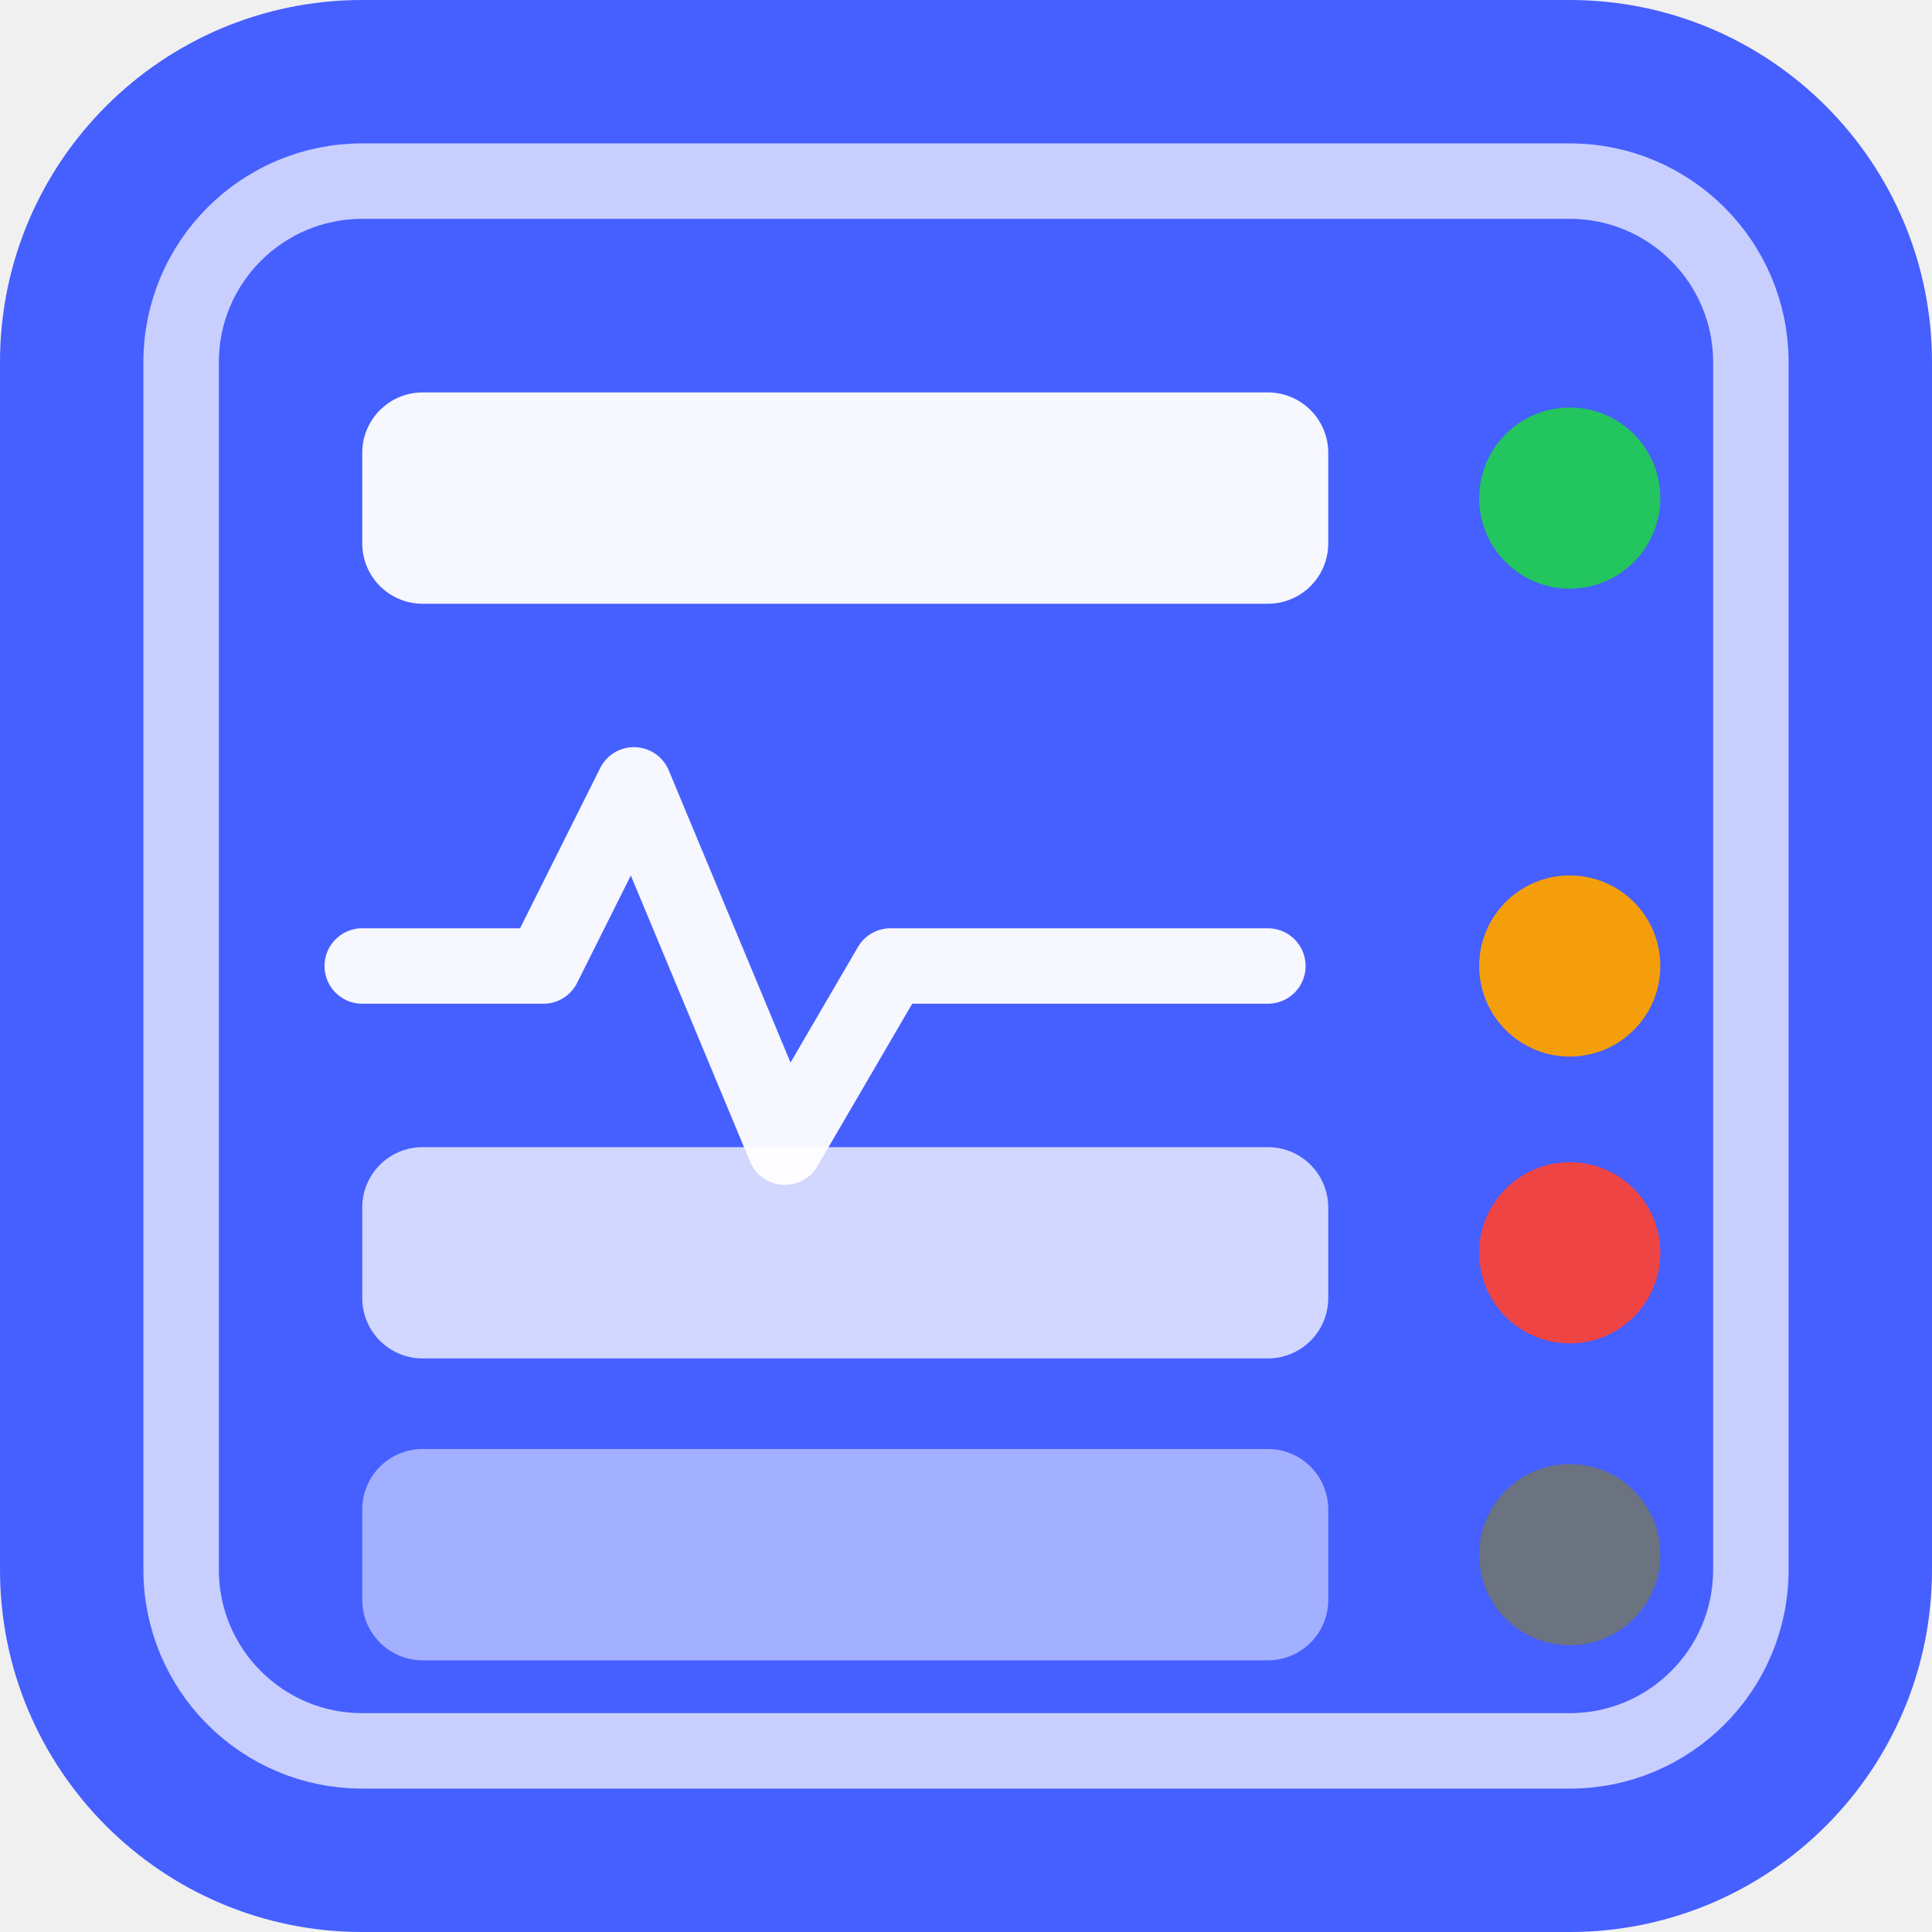
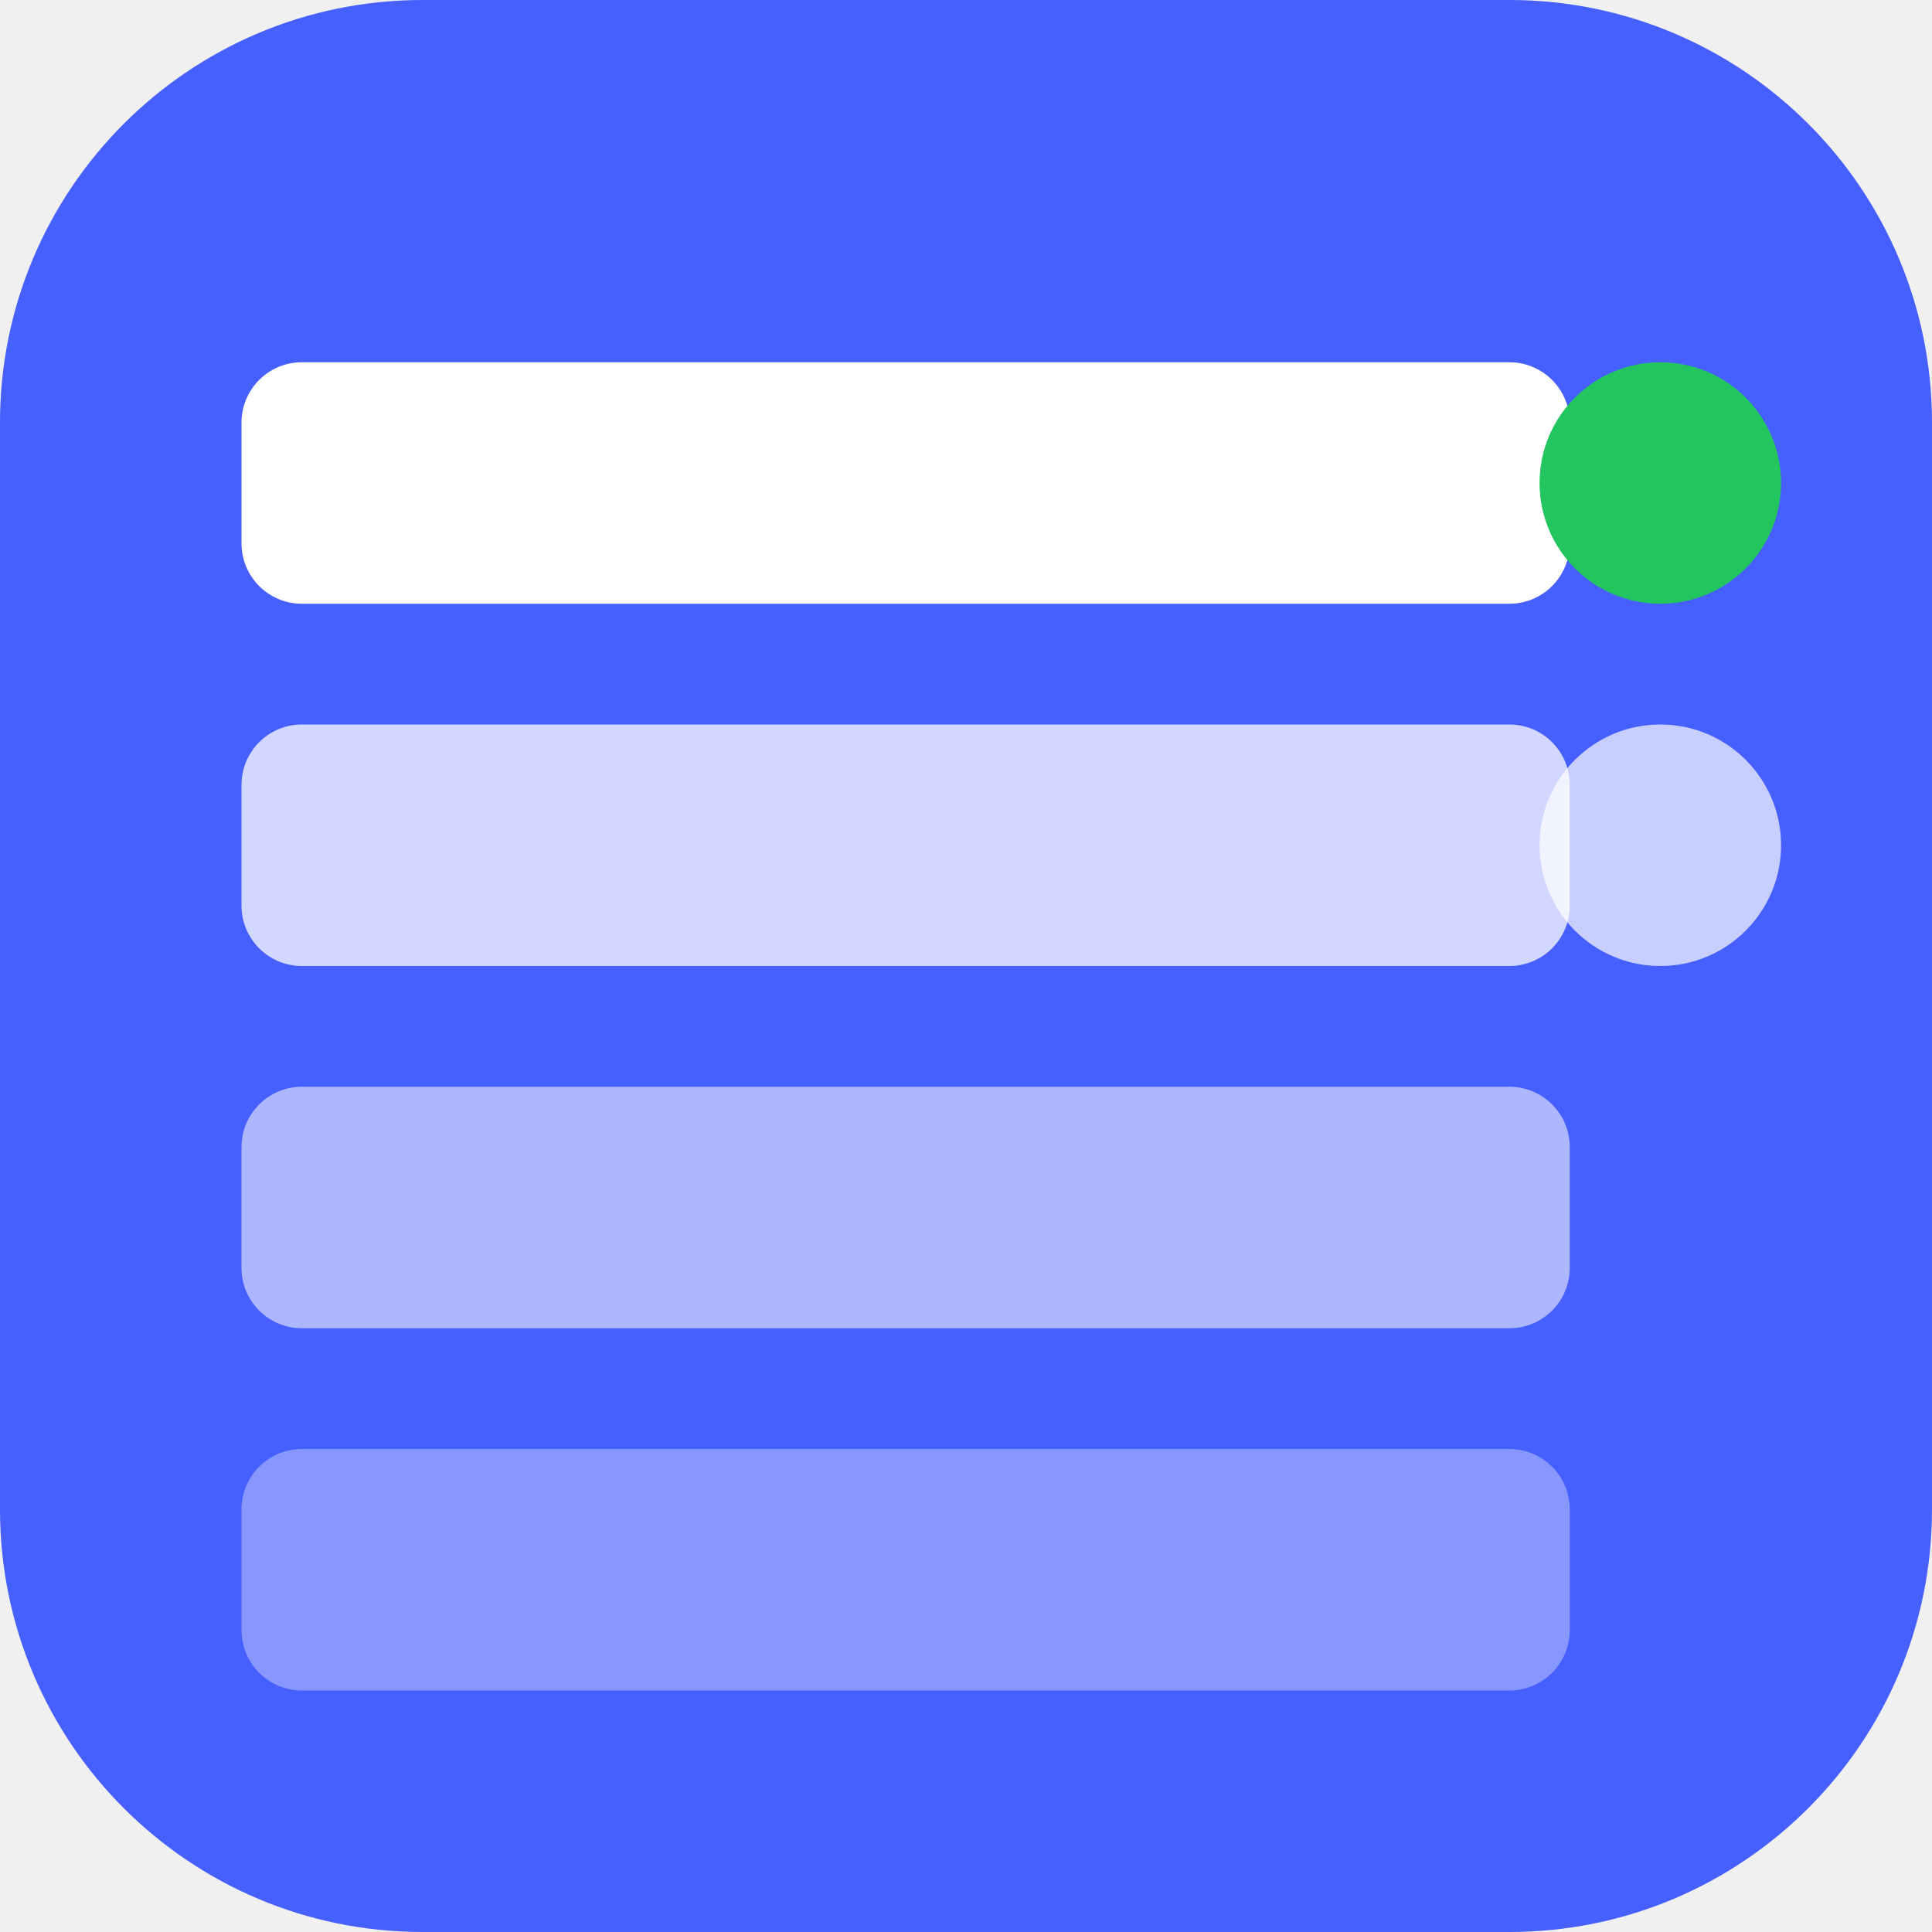
- <svg xmlns="http://www.w3.org/2000/svg" viewBox="0 0 64 64" width="64" height="64">
-   <rect width="64" height="64" rx="12" fill="#465fff" />
-   <rect x="6" y="6" width="52" height="52" rx="6" stroke="white" stroke-width="2.5" fill="none" opacity="0.7" />
-   <rect x="12" y="13" width="32" height="7" rx="2" fill="white" opacity="0.95" />
-   <circle cx="52" cy="16.5" r="3" fill="#22c55e" />
-   <path d="M12 32h6L21 26l5 12 3.5-6H42" stroke="white" stroke-width="2.5" stroke-linecap="round" stroke-linejoin="round" fill="none" opacity="0.95" />
-   <circle cx="52" cy="32" r="3" fill="#f59e0b" />
-   <rect x="12" y="38" width="32" height="7" rx="2" fill="white" opacity="0.75" />
-   <circle cx="52" cy="41.5" r="3" fill="#ef4444" />
-   <rect x="12" y="48" width="32" height="7" rx="2" fill="white" opacity="0.5" />
-   <circle cx="52" cy="51.5" r="3" fill="#6b7280" />
+ <svg xmlns="http://www.w3.org/2000/svg" viewBox="0 0 32 32" width="32" height="32">
+   <rect width="32" height="32" rx="7" fill="#465FFF" />
+   <rect x="4" y="6" width="22" height="4" rx="1" fill="white" />
+   <rect x="4" y="12" width="22" height="4" rx="1" fill="white" opacity=".75" />
+   <rect x="4" y="18" width="22" height="4" rx="1" fill="white" opacity=".55" />
+   <rect x="4" y="24" width="22" height="4" rx="1" fill="white" opacity=".35" />
+   <circle cx="27.5" cy="8" r="2" fill="#22c55e" />
+   <circle cx="27.5" cy="14" r="2" fill="white" opacity=".7" />
</svg>
